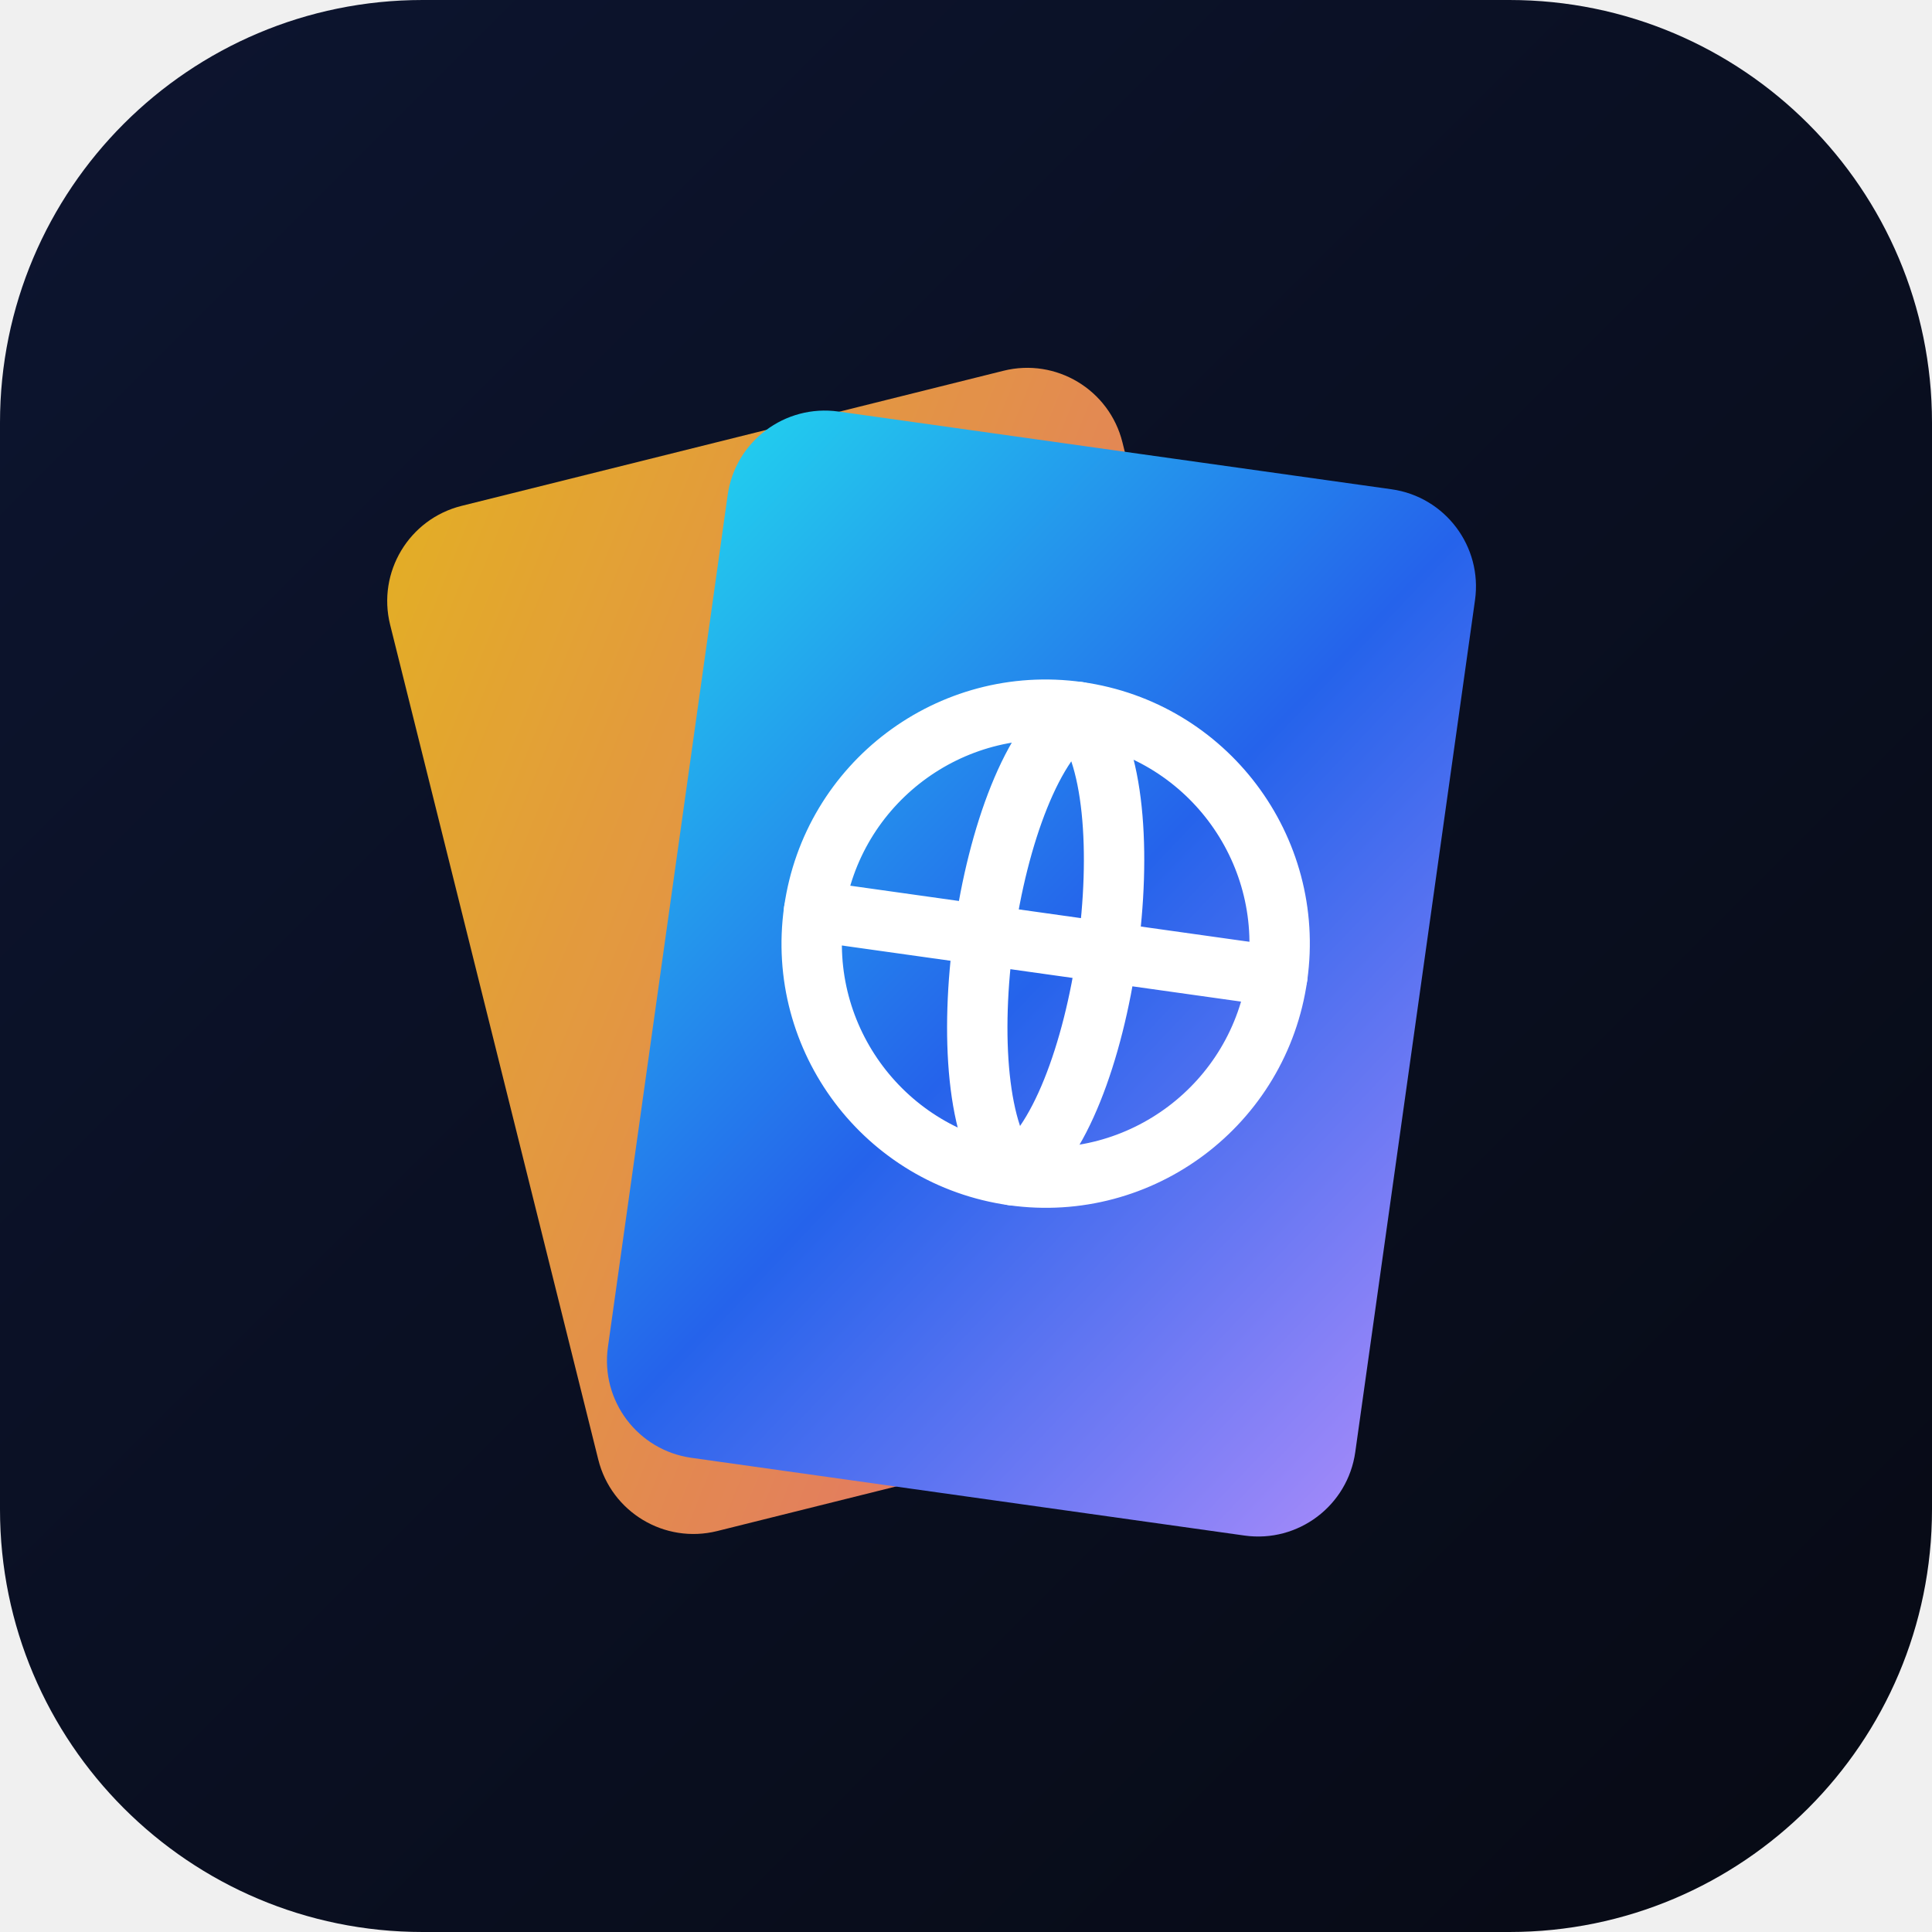
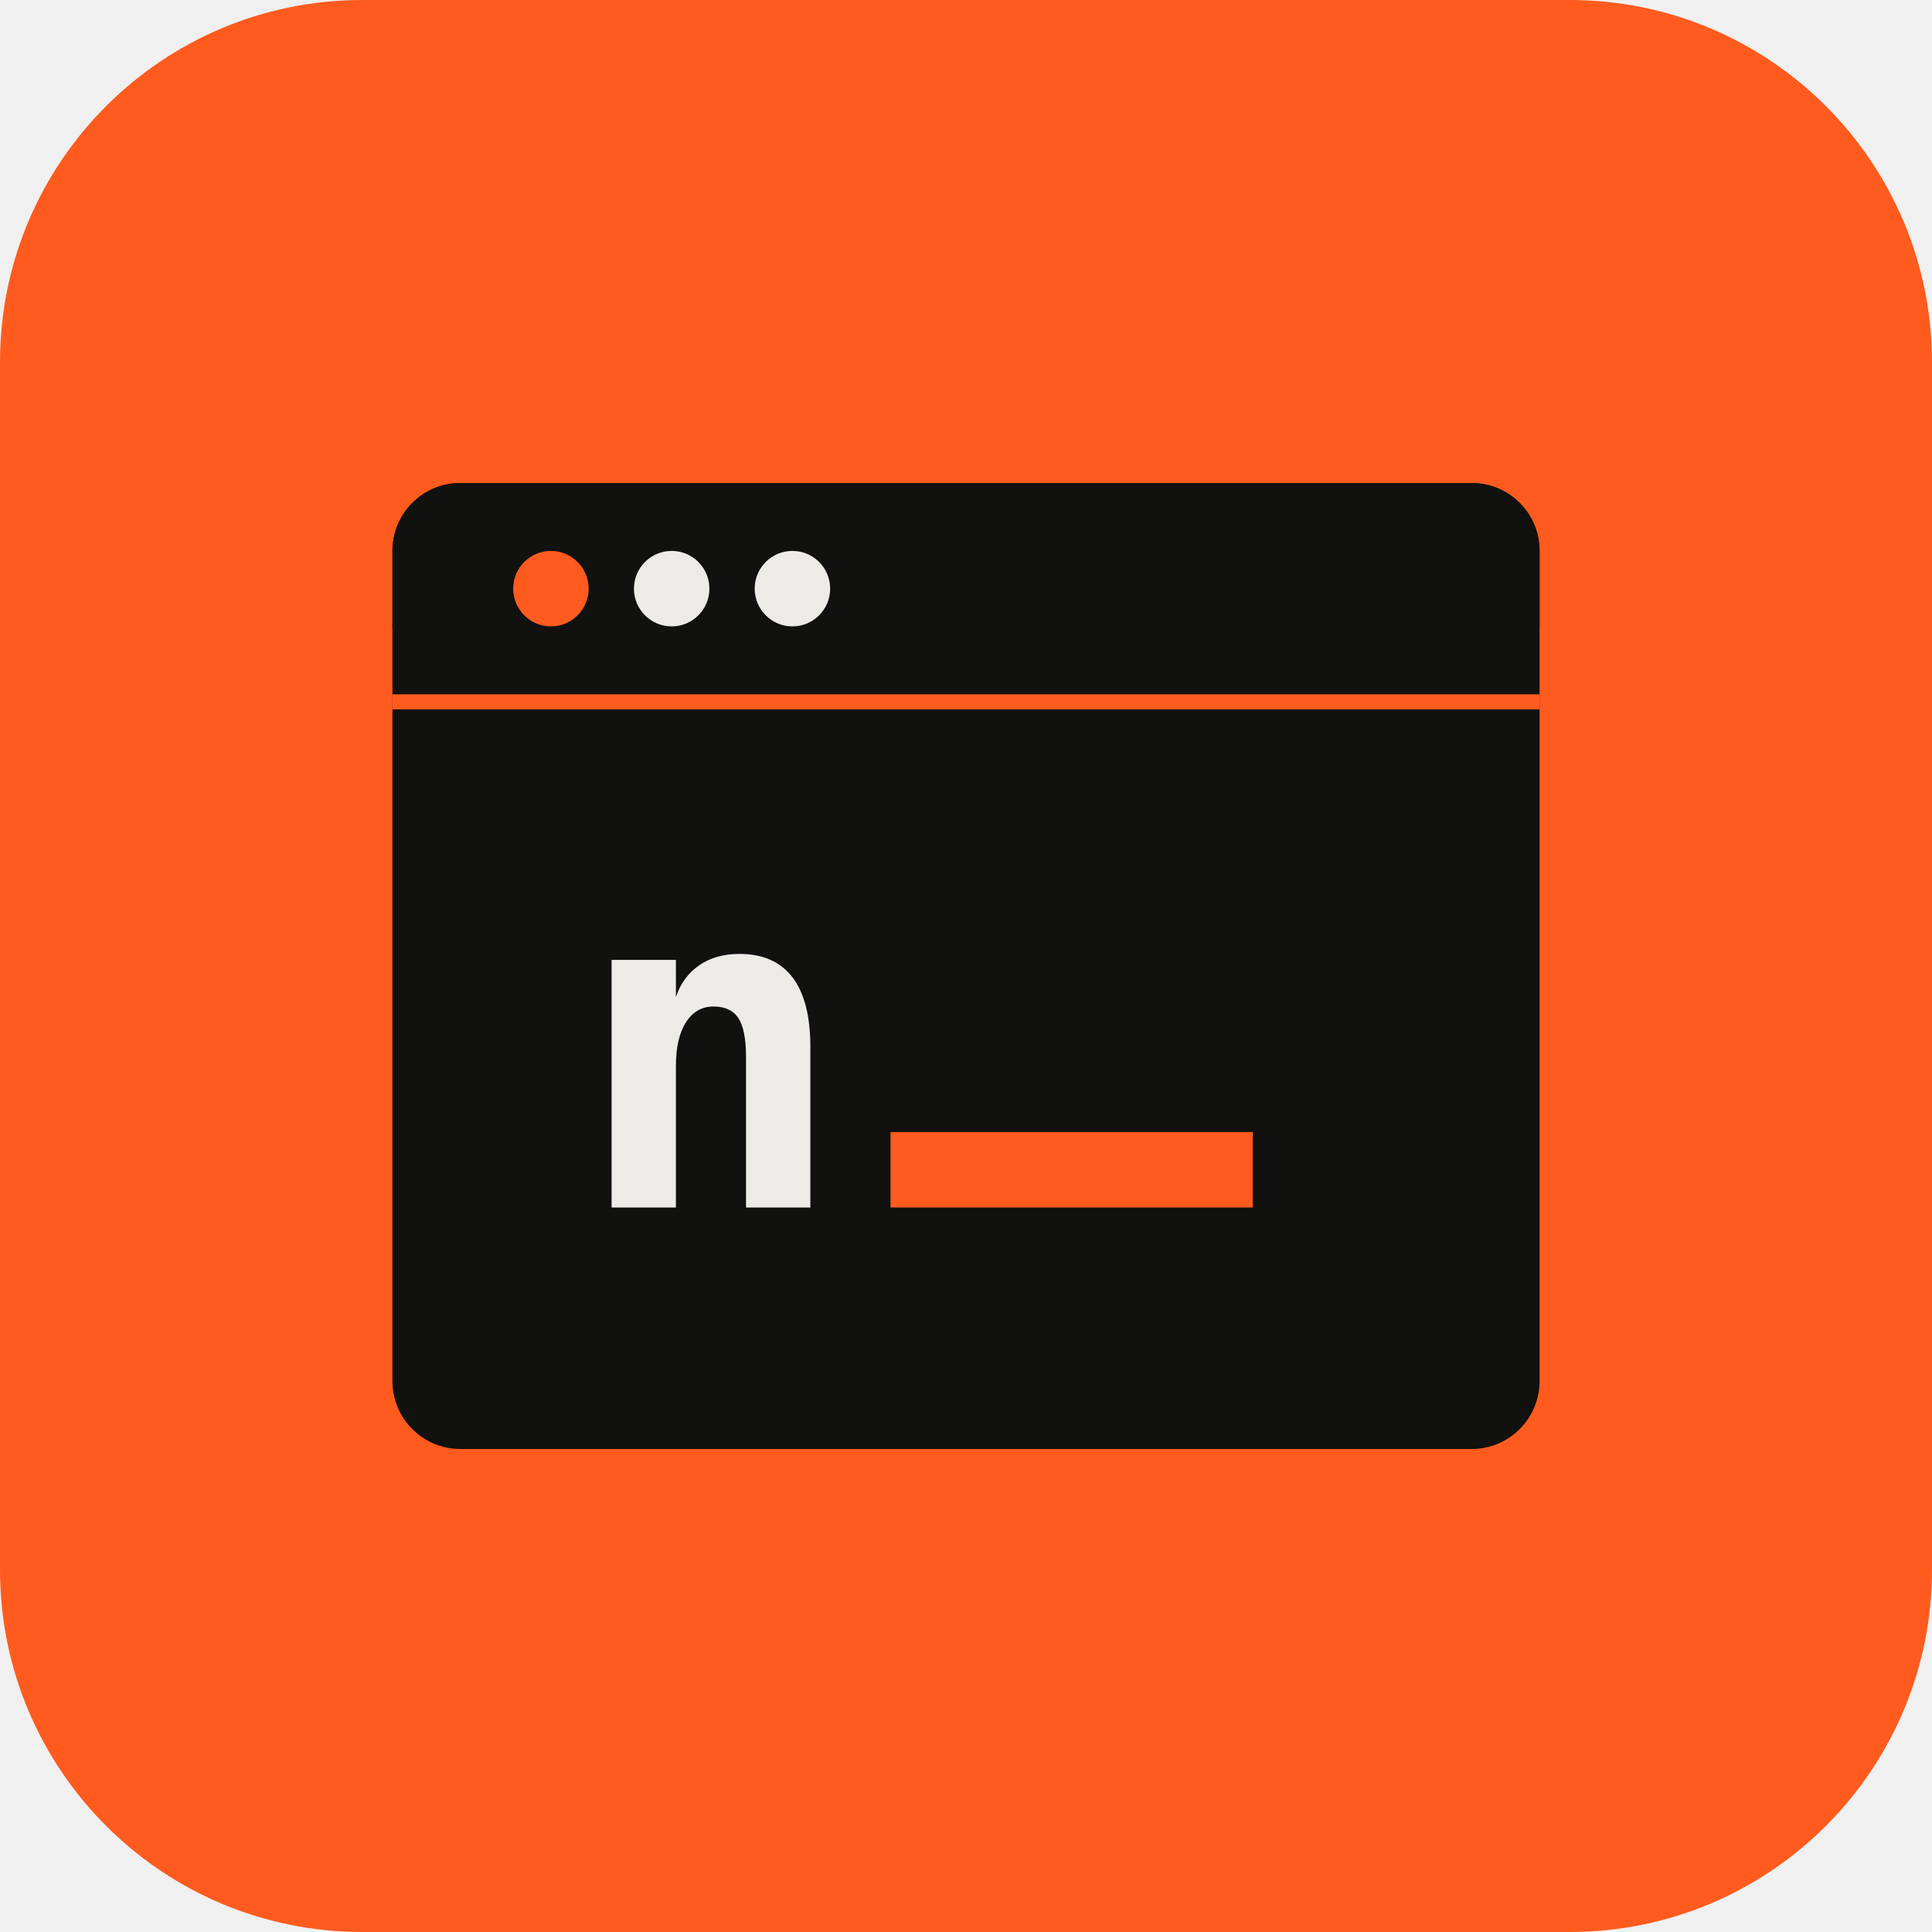
<svg xmlns="http://www.w3.org/2000/svg" viewBox="0 0 512 512">
-   <defs>
-     <linearGradient id="bg" x1="0" y1="0" x2="1" y2="1">
-       <stop offset="0" stop-color="#0d1530" />
-       <stop offset="1" stop-color="#070a14" />
-     </linearGradient>
-     <linearGradient id="c1" x1="0" y1="0" x2="1" y2="1">
-       <stop offset="0" stop-color="#22d3ee" />
-       <stop offset=".5" stop-color="#2563eb" />
-       <stop offset="1" stop-color="#a78bfa" />
-     </linearGradient>
-     <linearGradient id="c2" x1="0" y1="0" x2="1" y2="1">
-       <stop offset="0" stop-color="#fbbf24" />
-       <stop offset="1" stop-color="#fb7185" />
-     </linearGradient>
-   </defs>
-   <rect width="512" height="512" rx="112" fill="url(#bg)" />
-   <rect x="128" y="112" width="200" height="280" rx="26" fill="url(#c2)" transform="rotate(-14 228 252)" opacity=".9" />
-   <rect x="176" y="118" width="200" height="280" rx="26" fill="url(#c1)" transform="rotate(8 276 258)" />
-   <g transform="rotate(8 276 258)" fill="none" stroke="#fff" stroke-width="16" stroke-linecap="round">
-     <circle cx="276" cy="250" r="62" />
-     <path d="M214 250h124M276 188c22 18 22 106 0 124M276 188c-22 18-22 106 0 124" />
-   </g>
+   <rect width="512" height="512" rx="96" fill="#ff5b1f" />
+   <rect x="104" y="128" width="304" height="256" rx="18" fill="#111110" />
+   <rect x="104" y="128" width="304" height="56" rx="18" fill="#111110" />
+   <circle cx="146" cy="156" r="10" fill="#ff5b1f" />
+   <circle cx="178" cy="156" r="10" fill="#ecebe6" />
+   <circle cx="210" cy="156" r="10" fill="#ecebe6" />
+   <rect x="104" y="184" width="304" height="4" fill="#ff5b1f" />
+   <text x="152" y="320" font-family="Menlo, Consolas, monospace" font-weight="700" font-size="120" fill="#ecebe6">n</text>
+   <rect x="236" y="300" width="96" height="20" fill="#ff5b1f" />
</svg>
